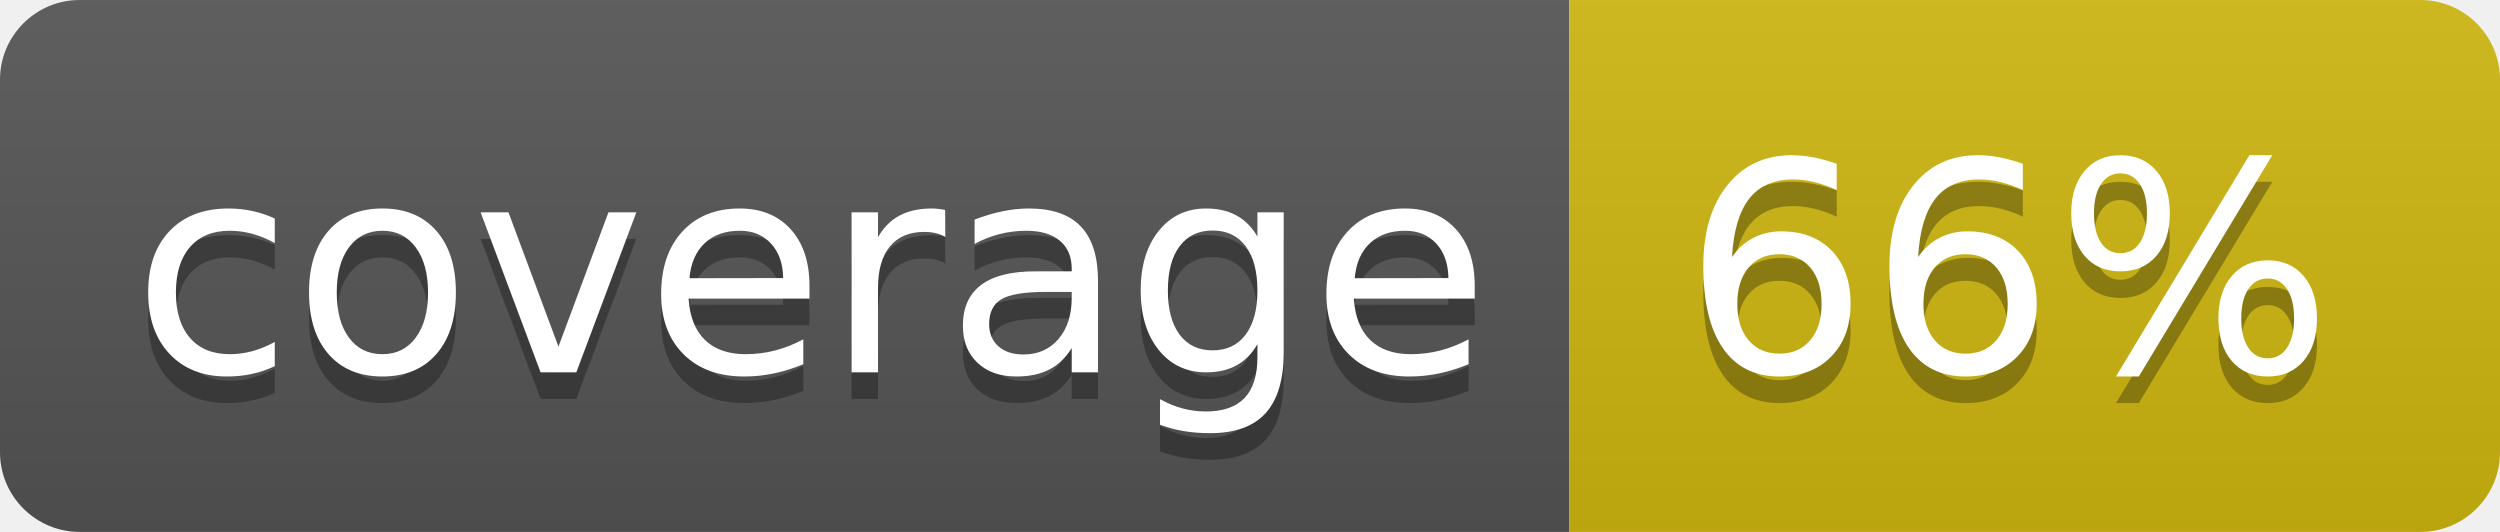
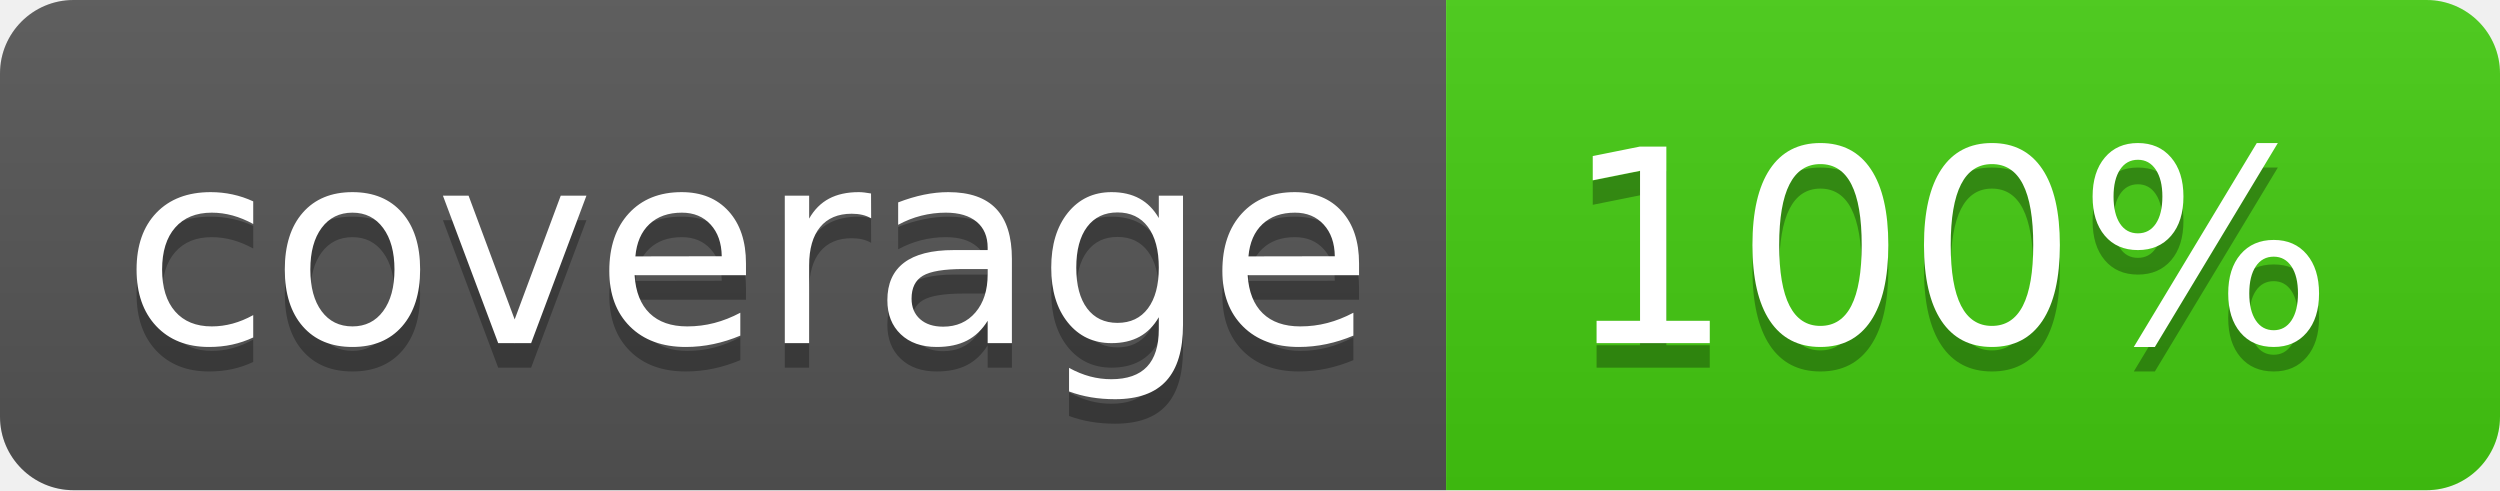
- <svg xmlns="http://www.w3.org/2000/svg" width="94" height="20">
+ <svg xmlns="http://www.w3.org/2000/svg" width="102" height="20">
  <linearGradient id="b" x2="0" y2="100%">
    <stop offset="0" stop-color="#bbb" stop-opacity=".1" />
    <stop offset="1" stop-opacity=".1" />
  </linearGradient>
  <clipPath id="a">
-     <rect width="94" height="20" rx="3" fill="#fff" />
+     <rect width="102" height="20" rx="3" fill="#fff" />
  </clipPath>
  <g clip-path="url(#a)">
    <path fill="#555" d="M0 0h59v20H0z" />
-     <path fill="#cfb811" d="M59 0h35v20H59z" />
-     <path fill="url(#b)" d="M0 0h94v20H0z" />
+     <path fill="#44cc11" d="M59 0h43v20H59z" />
+     <path fill="url(#b)" d="M0 0h102v20H0z" />
  </g>
  <g fill="#fff" text-anchor="middle" font-family="DejaVu Sans,Verdana,Geneva,sans-serif" font-size="110">
    <text x="305" y="150" fill="#010101" fill-opacity=".3" transform="scale(.1)" textLength="490">coverage</text>
    <text x="305" y="140" transform="scale(.1)" textLength="490">coverage</text>
-     <text x="755" y="150" fill="#010101" fill-opacity=".3" transform="scale(.1)" textLength="250">66%</text>
-     <text x="755" y="140" transform="scale(.1)" textLength="250">66%</text>
+     <text x="795" y="150" fill="#010101" fill-opacity=".3" transform="scale(.1)" textLength="330">100%</text>
+     <text x="795" y="140" transform="scale(.1)" textLength="330">100%</text>
  </g>
</svg>
